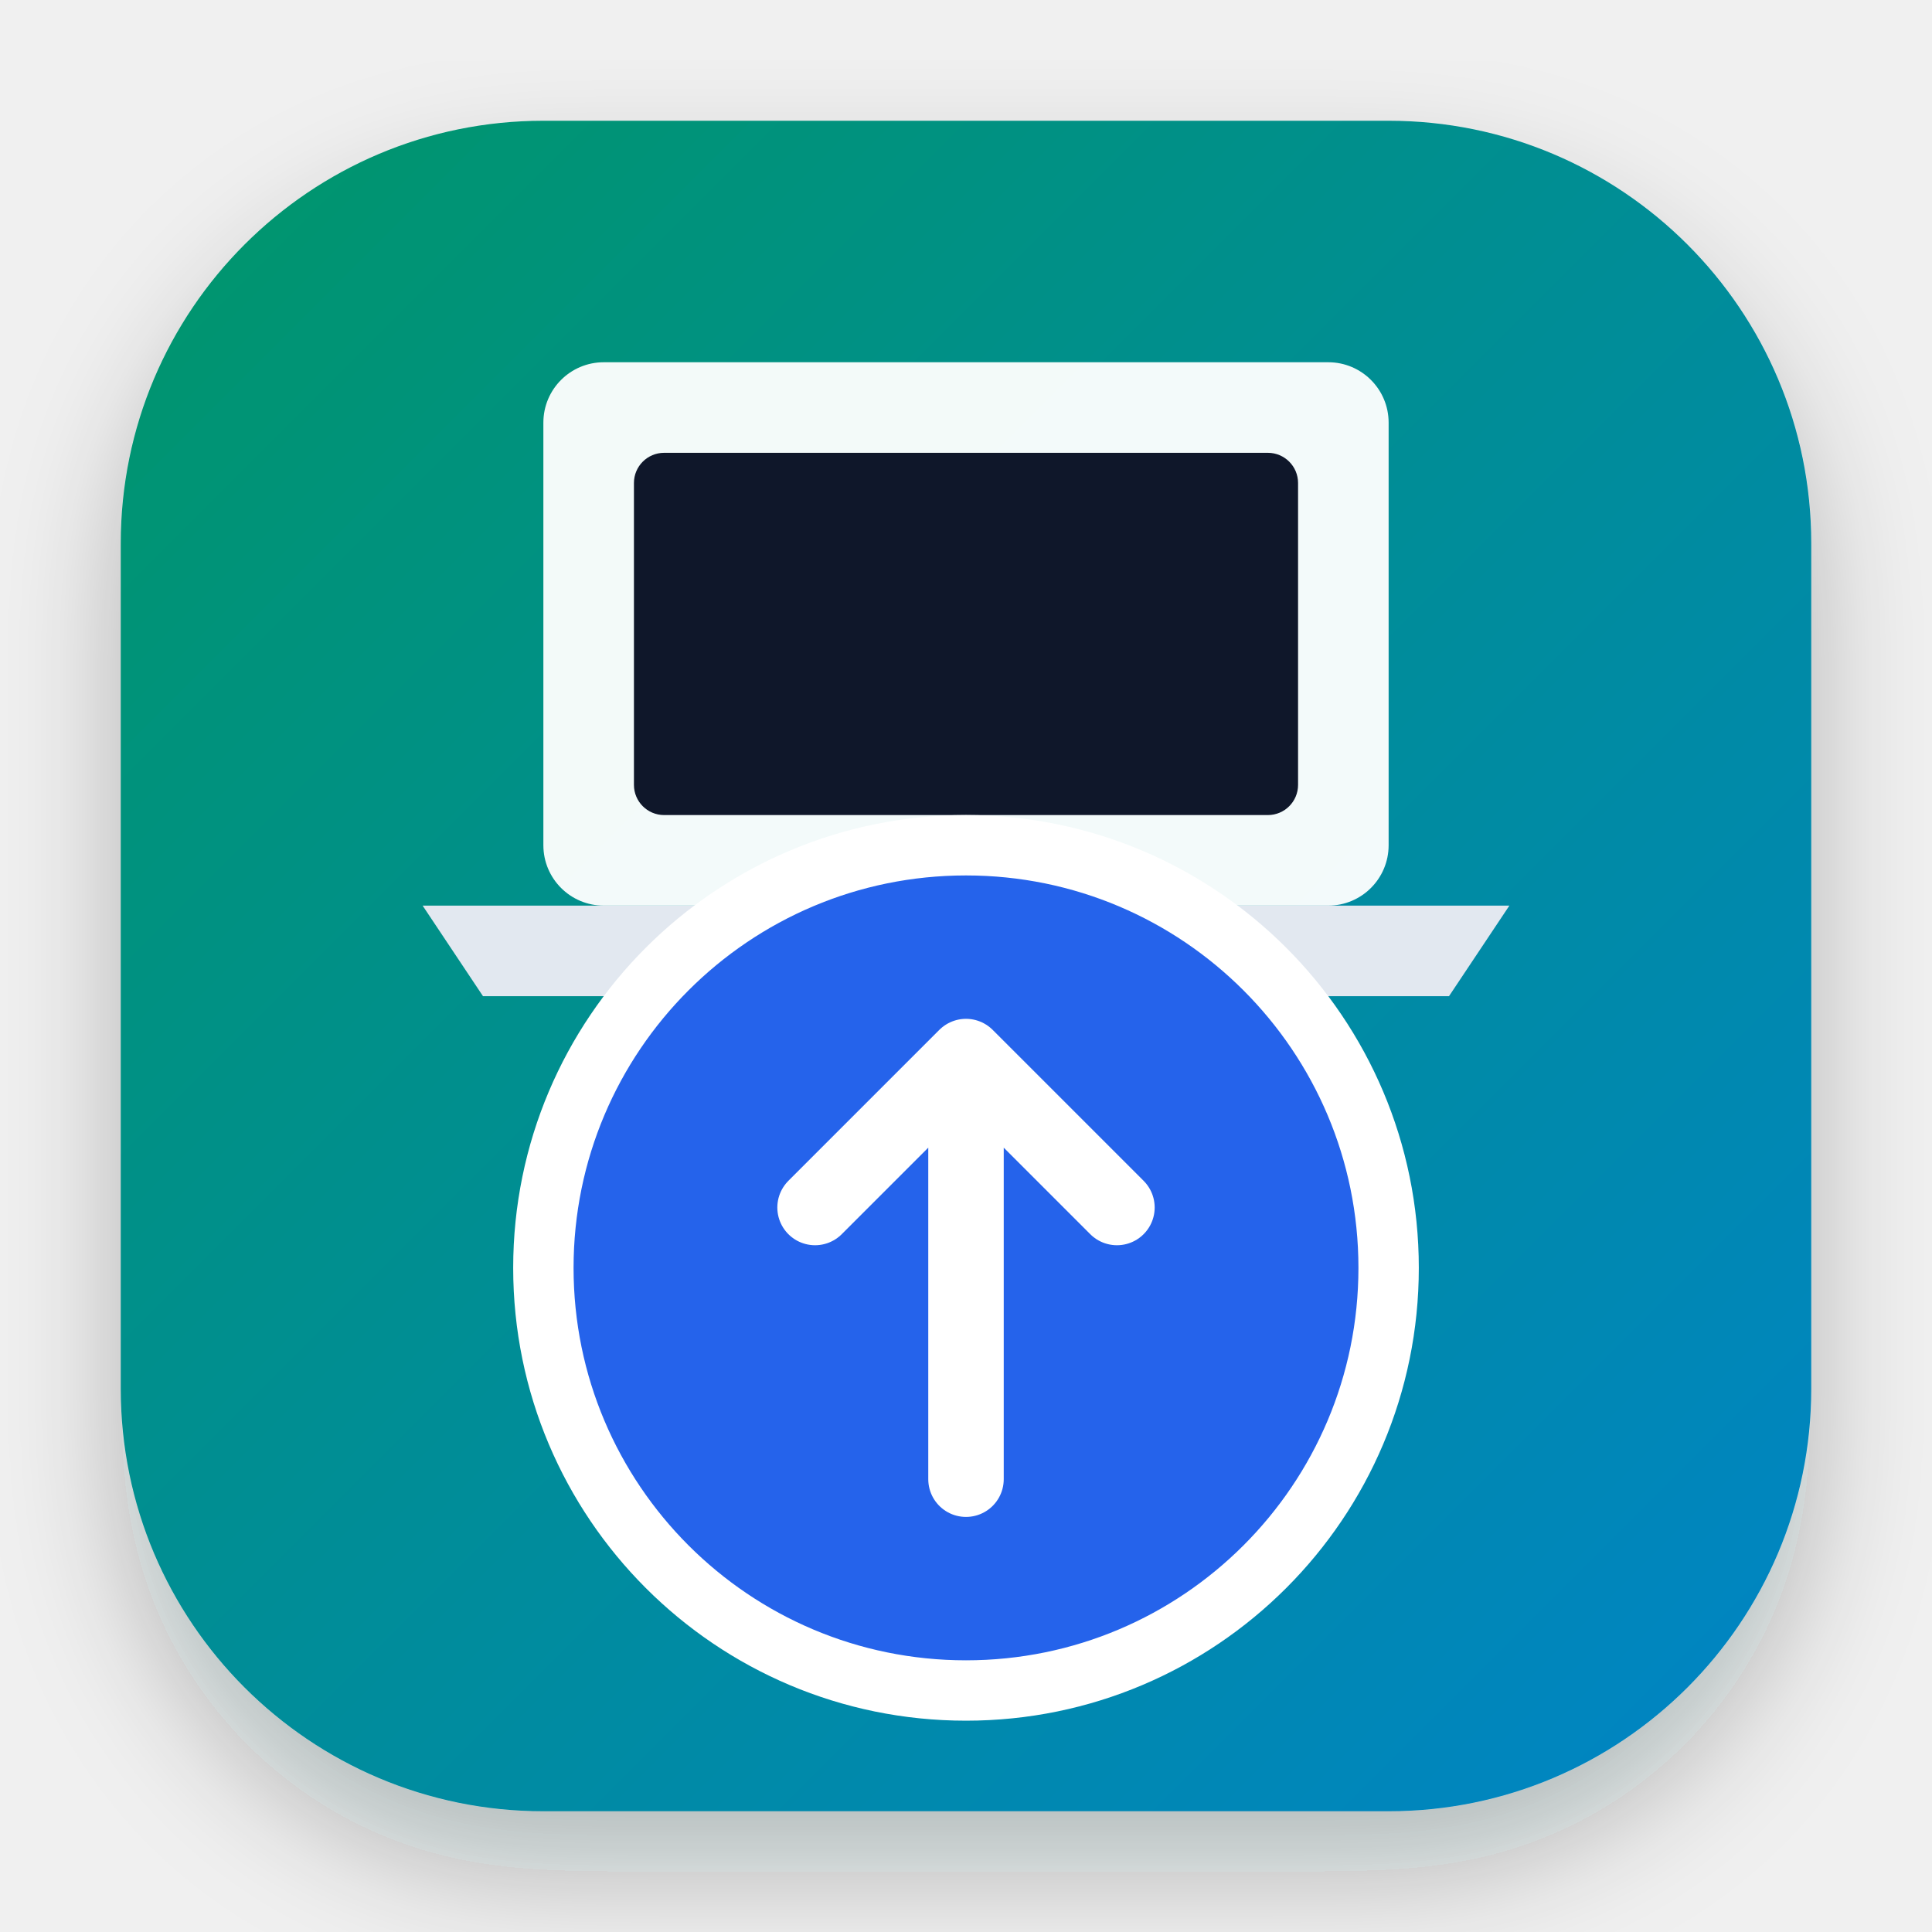
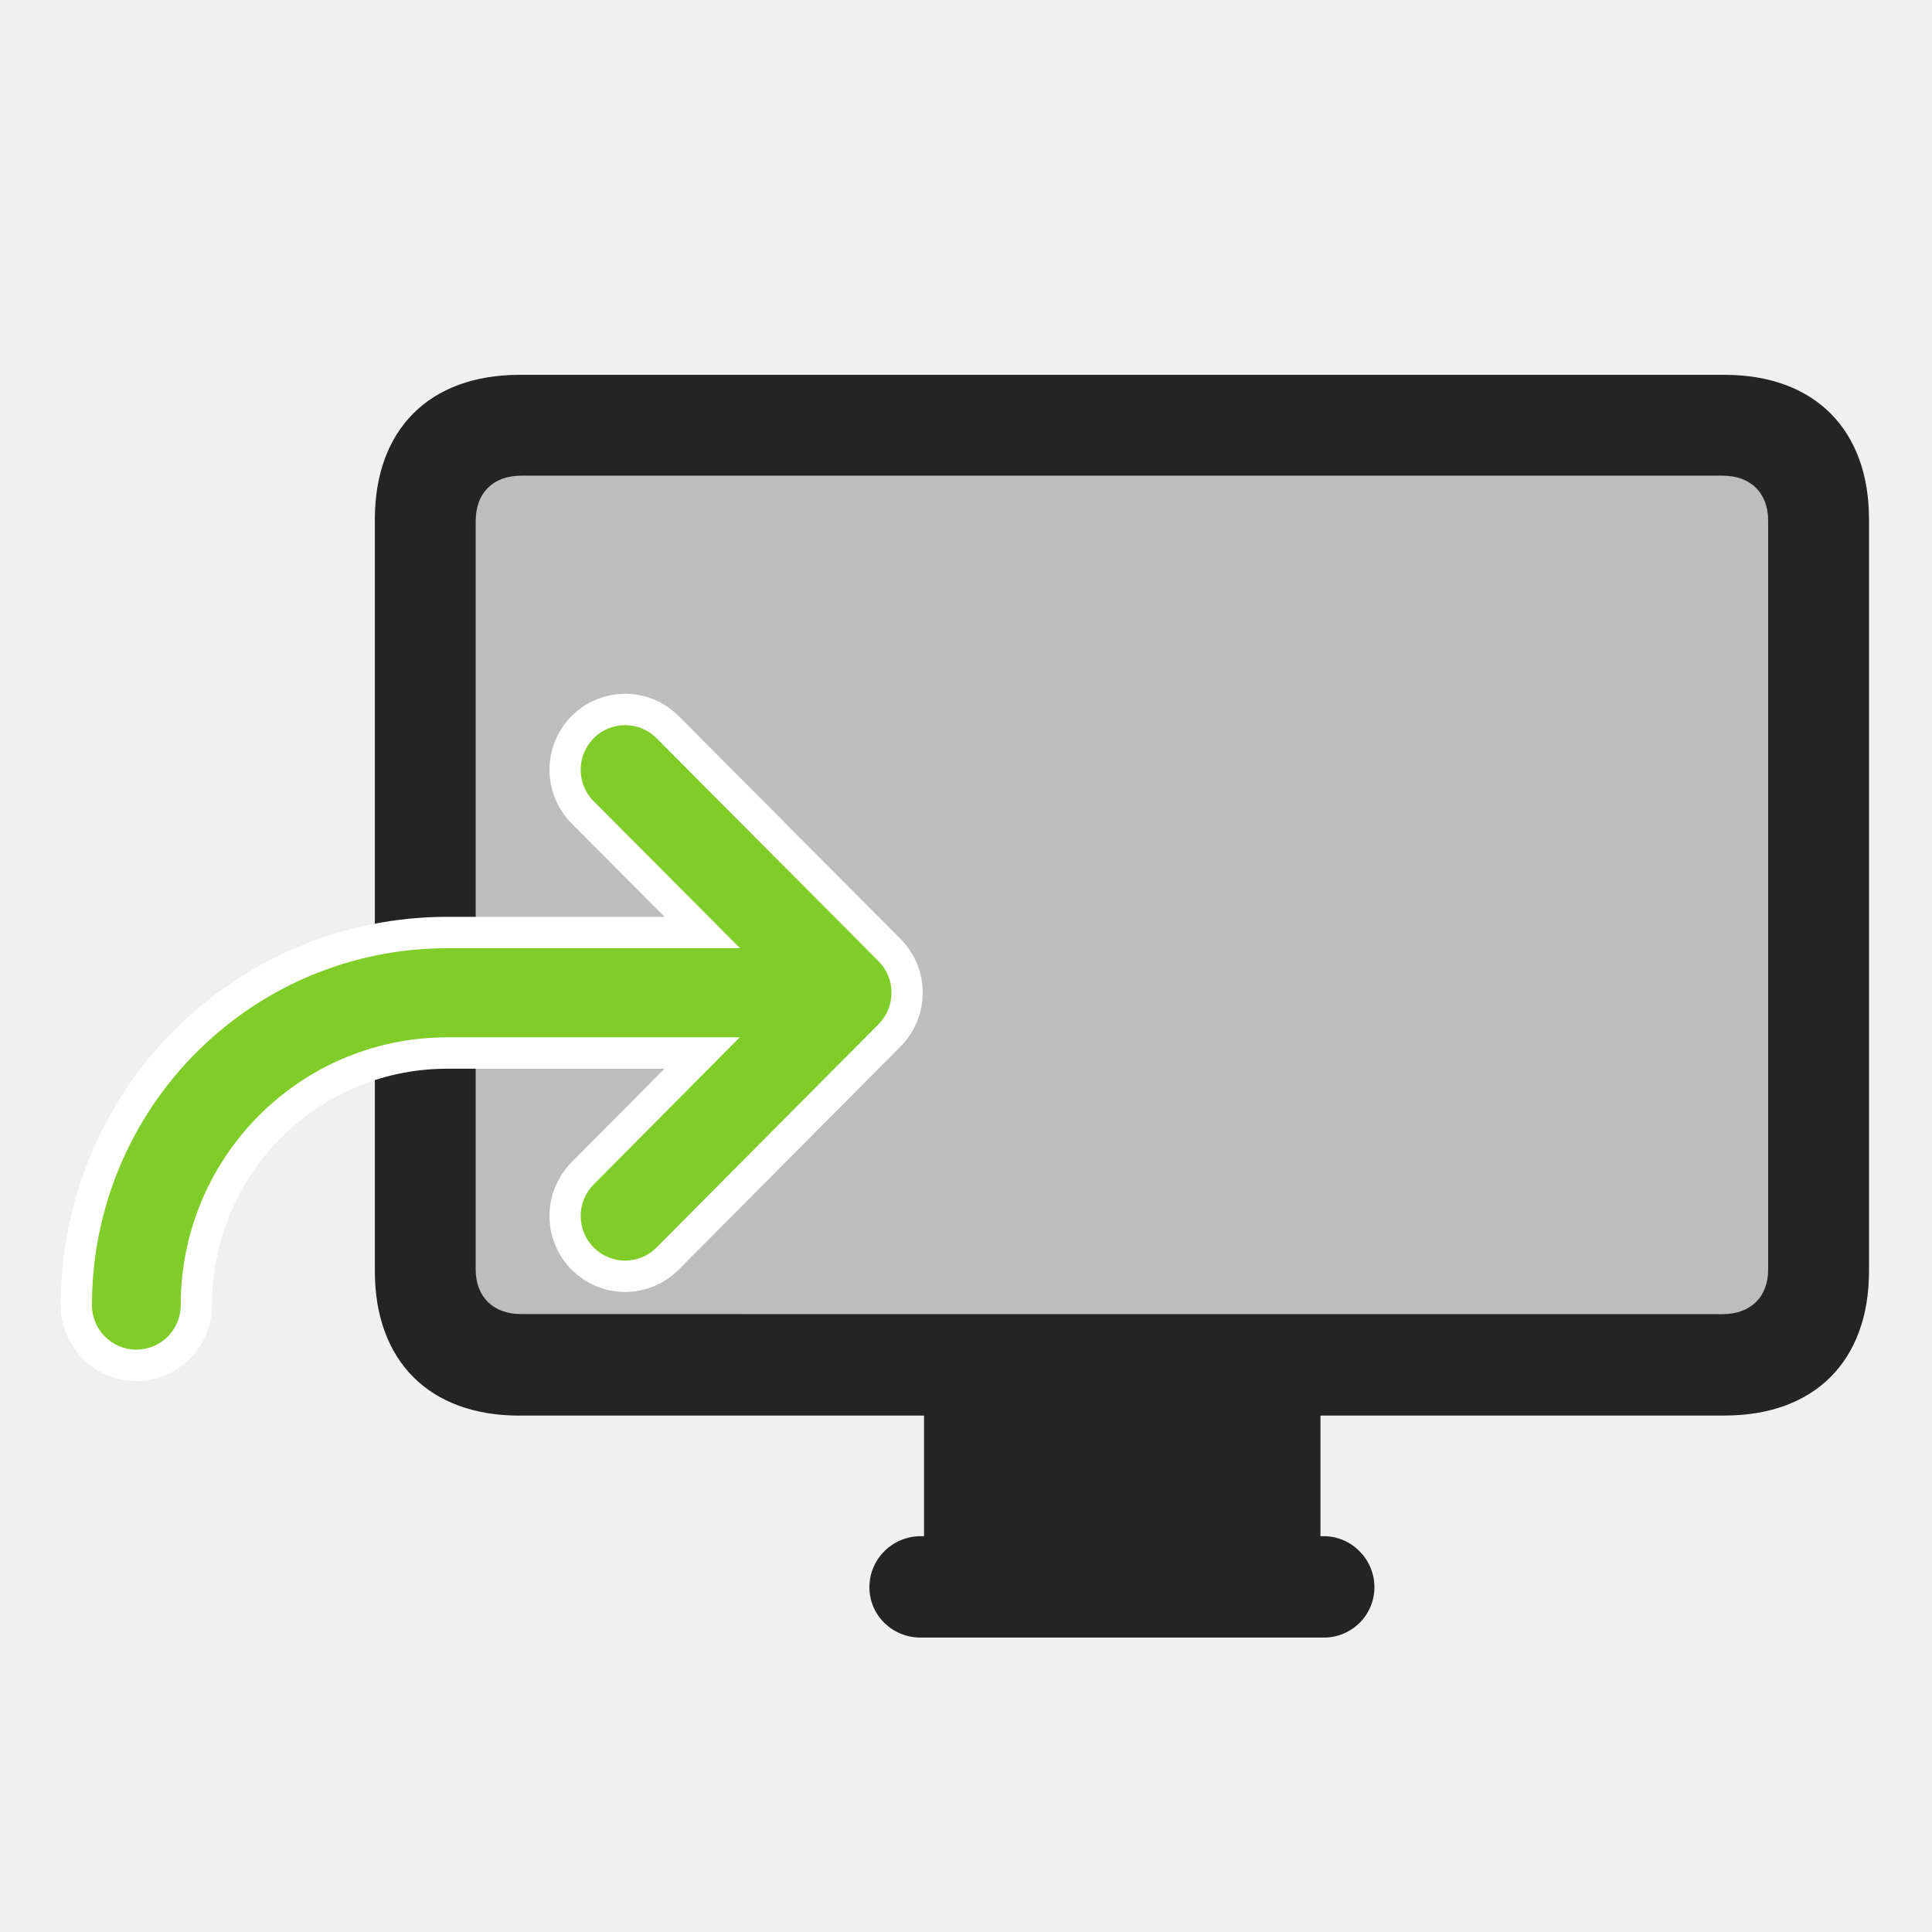
- <svg xmlns="http://www.w3.org/2000/svg" viewBox="0 0 64 64" width="64" height="64">
-   <defs>
-     <linearGradient id="mobile_bg" x1="0%" y1="0%" x2="100%" y2="100%">
-       <stop offset="0%" style="stop-color:#059669;stop-opacity:1" />
-       <stop offset="100%" style="stop-color:#0284C7;stop-opacity:1" />
+ <svg xmlns="http://www.w3.org/2000/svg" viewBox="0 0 64 64" width="64" height="64" version="1.1" id="svg5" xml:space="preserve">
+   <defs id="defs2">
+     <linearGradient id="mobile_bg" x1="4" y1="4" x2="60" y2="60" gradientUnits="userSpaceOnUse" gradientTransform="translate(6.48981,-87.14887)">
+       <stop offset="0%" style="stop-color:#059669;stop-opacity:1" id="stop1" />
+       <stop offset="100%" style="stop-color:#0284C7;stop-opacity:1" id="stop2" />
    </linearGradient>
-     <filter id="shadow" x="-10%" y="-10%" width="130%" height="130%">
+     <filter id="shadow" x="0" y="0" width="1" height="1">
      <feDropShadow dx="0" dy="2" stdDeviation="2" flood-color="#0F172A" flood-opacity="0.25" />
    </filter>
  </defs>
-   <rect x="4" y="4" width="56" height="56" rx="14" fill="url(#mobile_bg)" filter="url(#shadow)" />
-   <rect x="18" y="12" width="28" height="18" rx="2" fill="#FFFFFF" opacity="0.95" />
-   <rect x="21" y="15" width="22" height="12" rx="1" fill="#0F172A" />
-   <path d="M14 30 L50 30 L48 33 L16 33 Z" fill="#E2E8F0" />
-   <circle cx="32" cy="42" r="14" fill="#2563EB" stroke="#FFFFFF" stroke-width="2" />
-   <path d="M32 49 L32 35 M27 40 L32 35 L37 40" fill="none" stroke="#FFFFFF" stroke-width="2.5" stroke-linecap="round" stroke-linejoin="round" />
+   <rect x="10.49" y="-83.149" width="56" height="56" rx="14" fill="url(#mobile_bg)" filter="url(#shadow)" id="rect2" style="fill:url(#mobile_bg)" />
+   <rect x="47.271" y="-110.55" width="28" height="18" rx="2" fill="#ffffff" opacity="0.95" id="rect3" />
+   <rect x="50.271" y="-107.55" width="22" height="12" rx="1" fill="#0f172a" id="rect4" />
+   <path d="m 43.271,-92.55 h 36 l -2,3 h -32 z" fill="#e2e8f0" id="path4" />
+   <g id="g2" transform="matrix(1.265056,0,0,1.265056,23.77082,-81.55205)" style="stroke-width:0.79">
+     <rect height="20.343" opacity="0" width="23.27" x="0" y="0" id="rect1" style="stroke-width:0.79" />
+     <path d="m 2.279,15.303 c -0.438,0 -0.708,-0.27 -0.708,-0.696 V 2.953 c 0,-0.436 0.27,-0.706 0.708,-0.706 H 20.991 c 0.438,0 0.708,0.27 0.708,0.706 V 14.608 c 0,0.426 -0.27,0.696 -0.708,0.696 z" fill="#000000" fill-opacity="0.212" id="path1" style="stroke-width:0.79" />
+     <path d="M 2.252,16.884 H 21.018 c 1.404,0 2.252,-0.848 2.252,-2.252 V 2.928 c 0,-1.401 -0.848,-2.252 -2.252,-2.252 H 2.252 C 0.848,0.677 0,1.527 0,2.928 V 14.633 c 0,1.403 0.848,2.252 2.252,2.252 z m 0.027,-1.581 c -0.438,0 -0.708,-0.27 -0.708,-0.696 V 2.953 c 0,-0.436 0.27,-0.706 0.708,-0.706 H 20.991 c 0.438,0 0.708,0.27 0.708,0.706 V 14.608 c 0,0.426 -0.27,0.696 -0.708,0.696 z m 6.274,3.906 H 14.727 V 16.76 H 8.553 Z m -0.053,1.133 h 6.28 c 0.429,0 0.787,-0.346 0.787,-0.785 0,-0.437 -0.358,-0.794 -0.787,-0.794 H 8.5 c -0.439,0 -0.798,0.356 -0.798,0.794 0,0.439 0.358,0.785 0.798,0.785 z" fill="#000000" fill-opacity="0.85" id="path2" style="stroke-width:0.79" />
+   </g>
+   <circle cx="38.49" cy="-39.085" r="14" fill="#2563eb" stroke="#ffffff" stroke-width="2" id="circle4" />
+   <path d="m 38.49,-32.085 v -14 m -5,5 5,-5 5,5" fill="none" stroke="#ffffff" stroke-width="2.5" stroke-linecap="round" stroke-linejoin="round" id="path5" />
+   <g id="g2-1" transform="matrix(2.127049,0,0,2.127049,12.41734,10.97878)" style="stroke-width:0.411">
+     <rect height="20.343" opacity="0" width="23.27" x="0" y="0" id="rect1-8" style="stroke-width:0.411" />
+     <path d="m 2.279,15.303 c -0.438,0 -0.708,-0.27 -0.708,-0.696 V 2.953 c 0,-0.436 0.27,-0.706 0.708,-0.706 H 20.991 c 0.438,0 0.708,0.27 0.708,0.706 V 14.608 c 0,0.426 -0.27,0.696 -0.708,0.696 z" fill="#000000" fill-opacity="0.212" id="path1-9" style="stroke-width:0.411" />
+     <path d="M 2.252,16.884 H 21.018 c 1.404,0 2.252,-0.848 2.252,-2.252 V 2.928 c 0,-1.401 -0.848,-2.252 -2.252,-2.252 H 2.252 C 0.848,0.677 0,1.527 0,2.928 V 14.633 c 0,1.403 0.848,2.252 2.252,2.252 z m 0.027,-1.581 c -0.438,0 -0.708,-0.27 -0.708,-0.696 V 2.953 c 0,-0.436 0.27,-0.706 0.708,-0.706 H 20.991 c 0.438,0 0.708,0.27 0.708,0.706 V 14.608 c 0,0.426 -0.27,0.696 -0.708,0.696 z m 6.274,3.906 H 14.727 V 16.76 H 8.553 Z m -0.053,1.133 h 6.28 c 0.429,0 0.787,-0.346 0.787,-0.785 0,-0.437 -0.358,-0.794 -0.787,-0.794 H 8.5 c -0.439,0 -0.798,0.356 -0.798,0.794 0,0.439 0.358,0.785 0.798,0.785 z" fill="#000000" fill-opacity="0.85" id="path2-2" style="stroke-width:0.411" />
+   </g>
+   <g id="g5" style="stroke-width:0.283" transform="matrix(3.526816,0,0,3.542326,-190.9578,111.6342)">
+     <path d="m 59.721,-20.438 a 0.417,0.417 0 1 0 0.59,0.59 l 2.085,-2.088 a 0.417,0.417 0 0 0 0,-0.59 l -2.085,-2.085 a 0.417,0.417 0 0 0 -0.59,0.59 l 1.375,1.374 H 58.346 a 3.338,3.338 0 0 0 -3.336,3.233 l -0.002,0.104 a 0.417,0.417 0 1 0 0.834,0 2.503,2.503 0 0 1 2.409,-2.502 l 0.094,-0.002 h 2.748 z" fill="#212121" p-id="27065" id="path4-2" style="fill:#ffffff;stroke:#ffffff;stroke-width:0.587;stroke-dasharray:none" />
+     <path d="m 59.721,-20.438 a 0.417,0.417 0 1 0 0.59,0.59 l 2.085,-2.088 a 0.417,0.417 0 0 0 0,-0.59 l -2.085,-2.085 a 0.417,0.417 0 0 0 -0.59,0.59 l 1.375,1.374 H 58.346 a 3.338,3.338 0 0 0 -3.336,3.233 l -0.002,0.104 a 0.417,0.417 0 1 0 0.834,0 2.503,2.503 0 0 1 2.409,-2.502 l 0.094,-0.002 h 2.748 z" fill="#212121" p-id="27065" id="path5-7" style="fill:#80cc28;fill-opacity:1;stroke-width:0.248" />
+   </g>
</svg>
